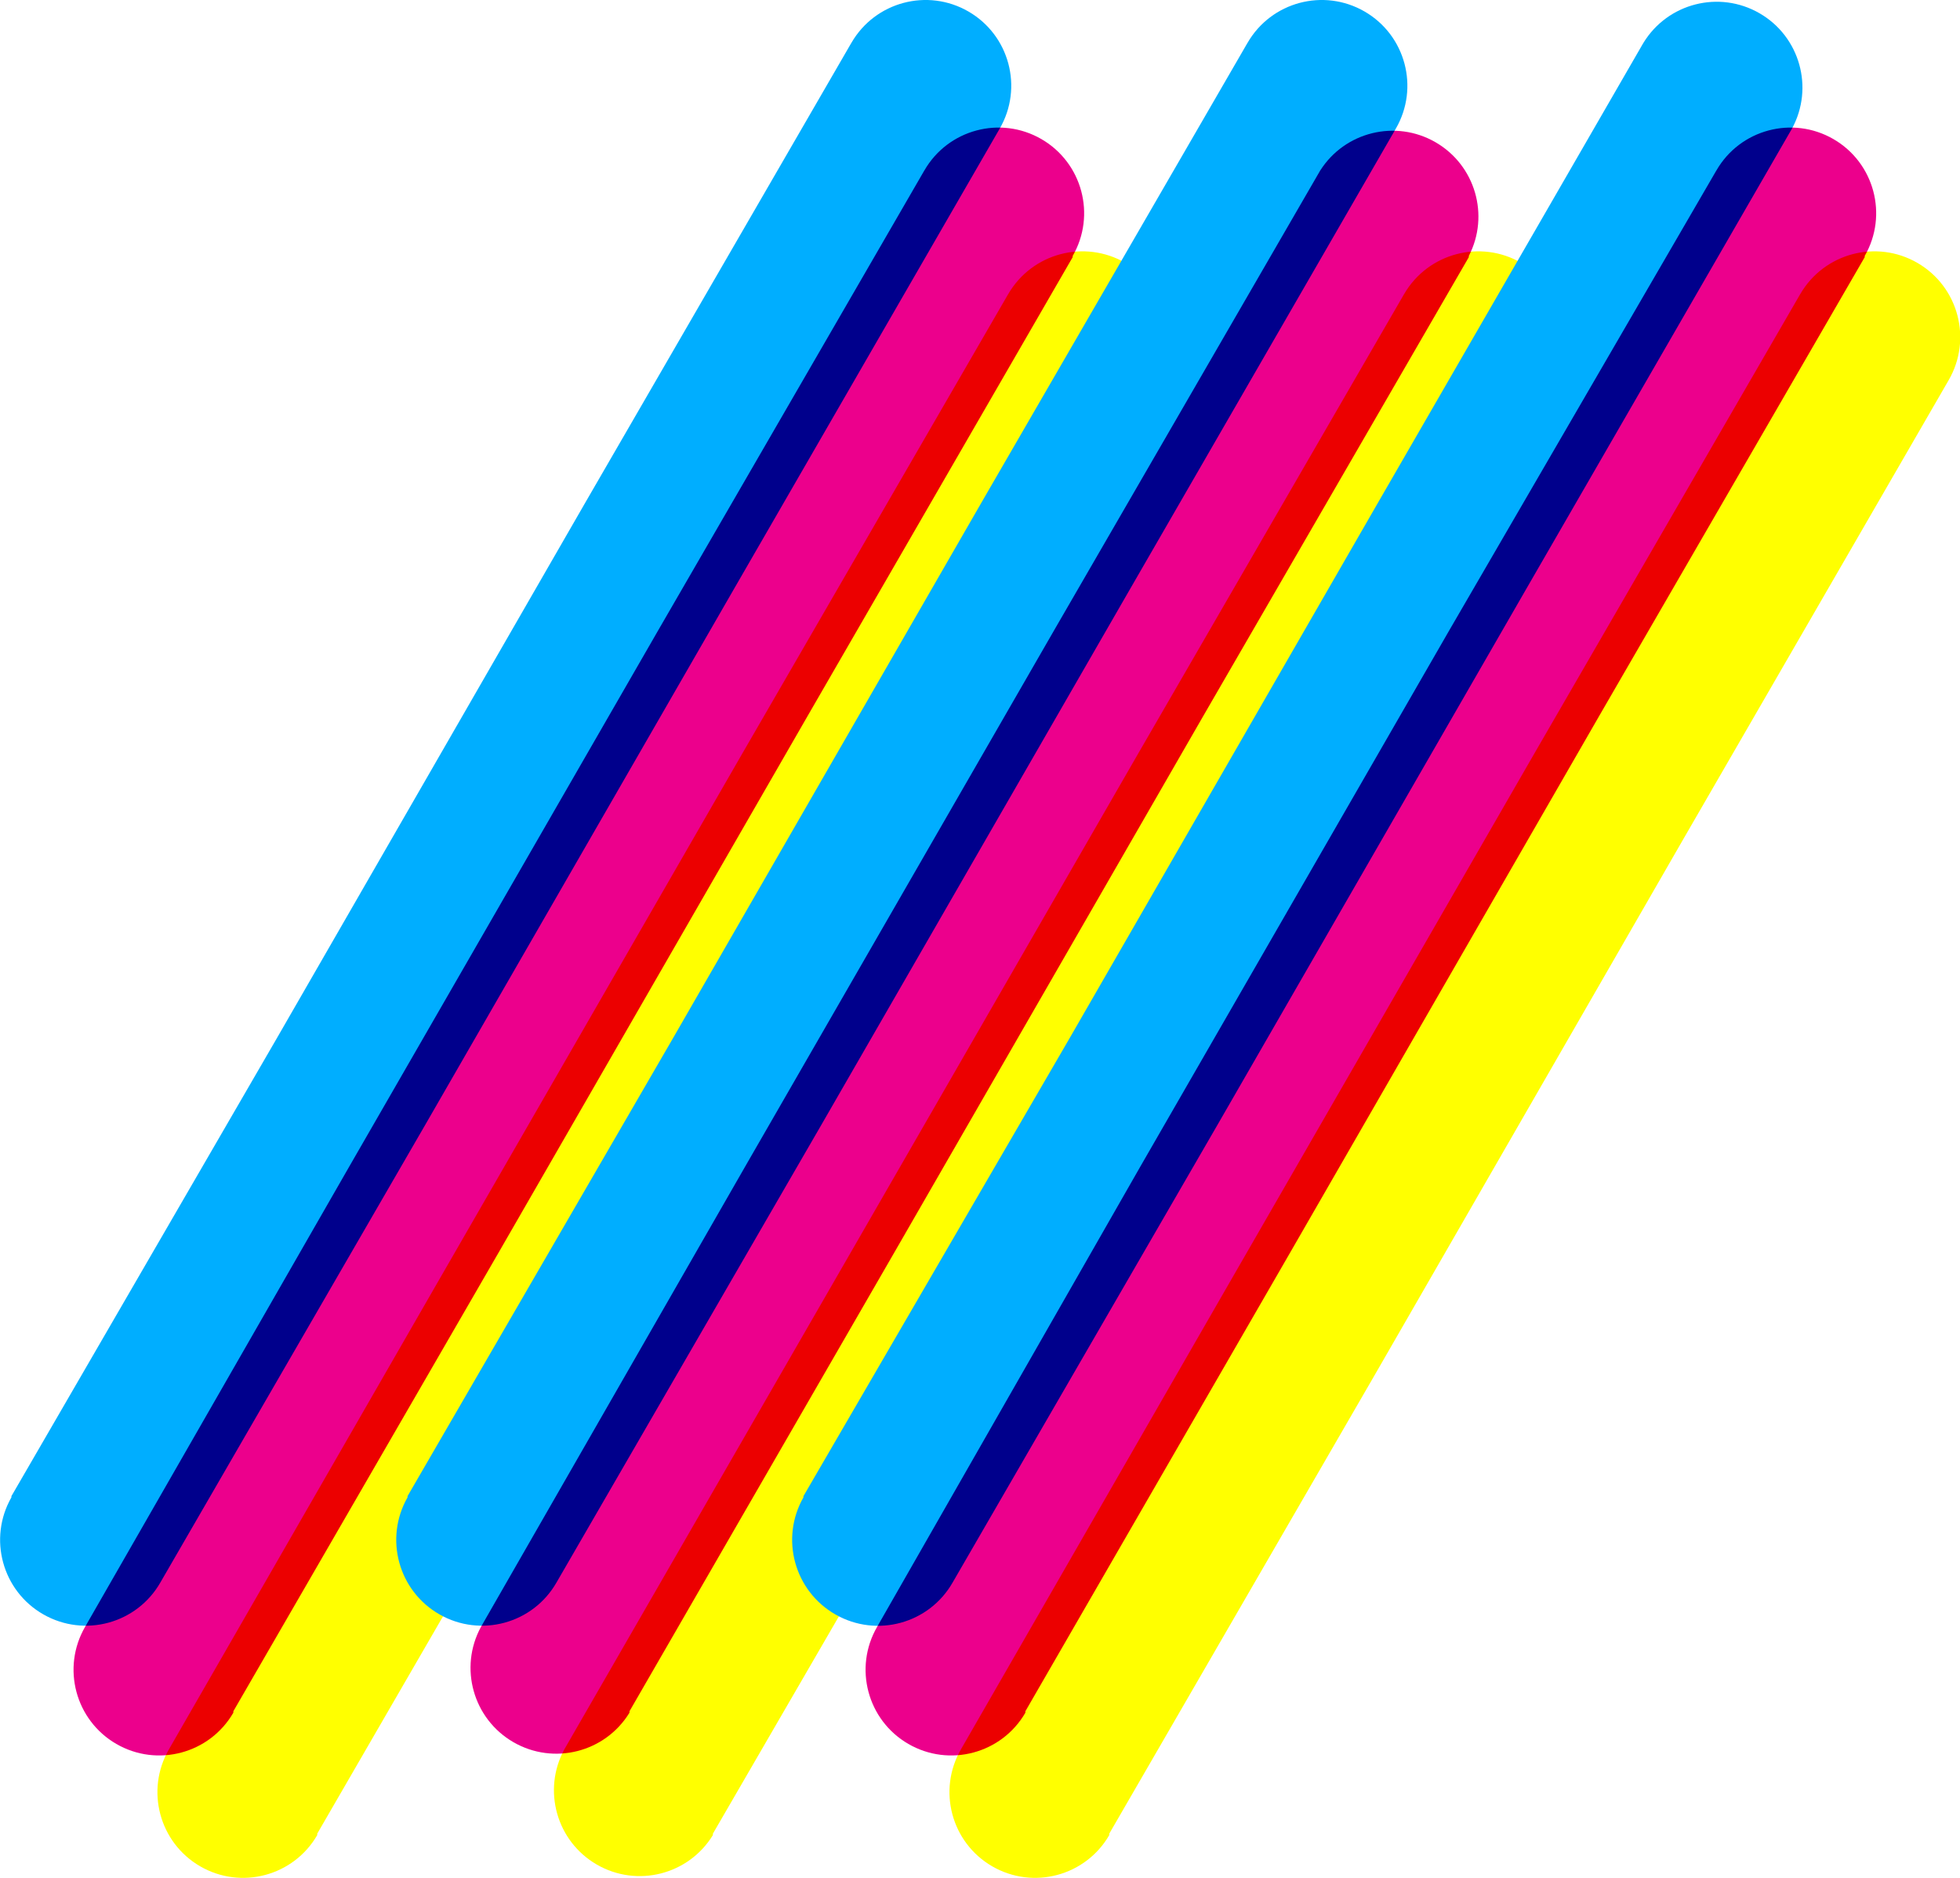
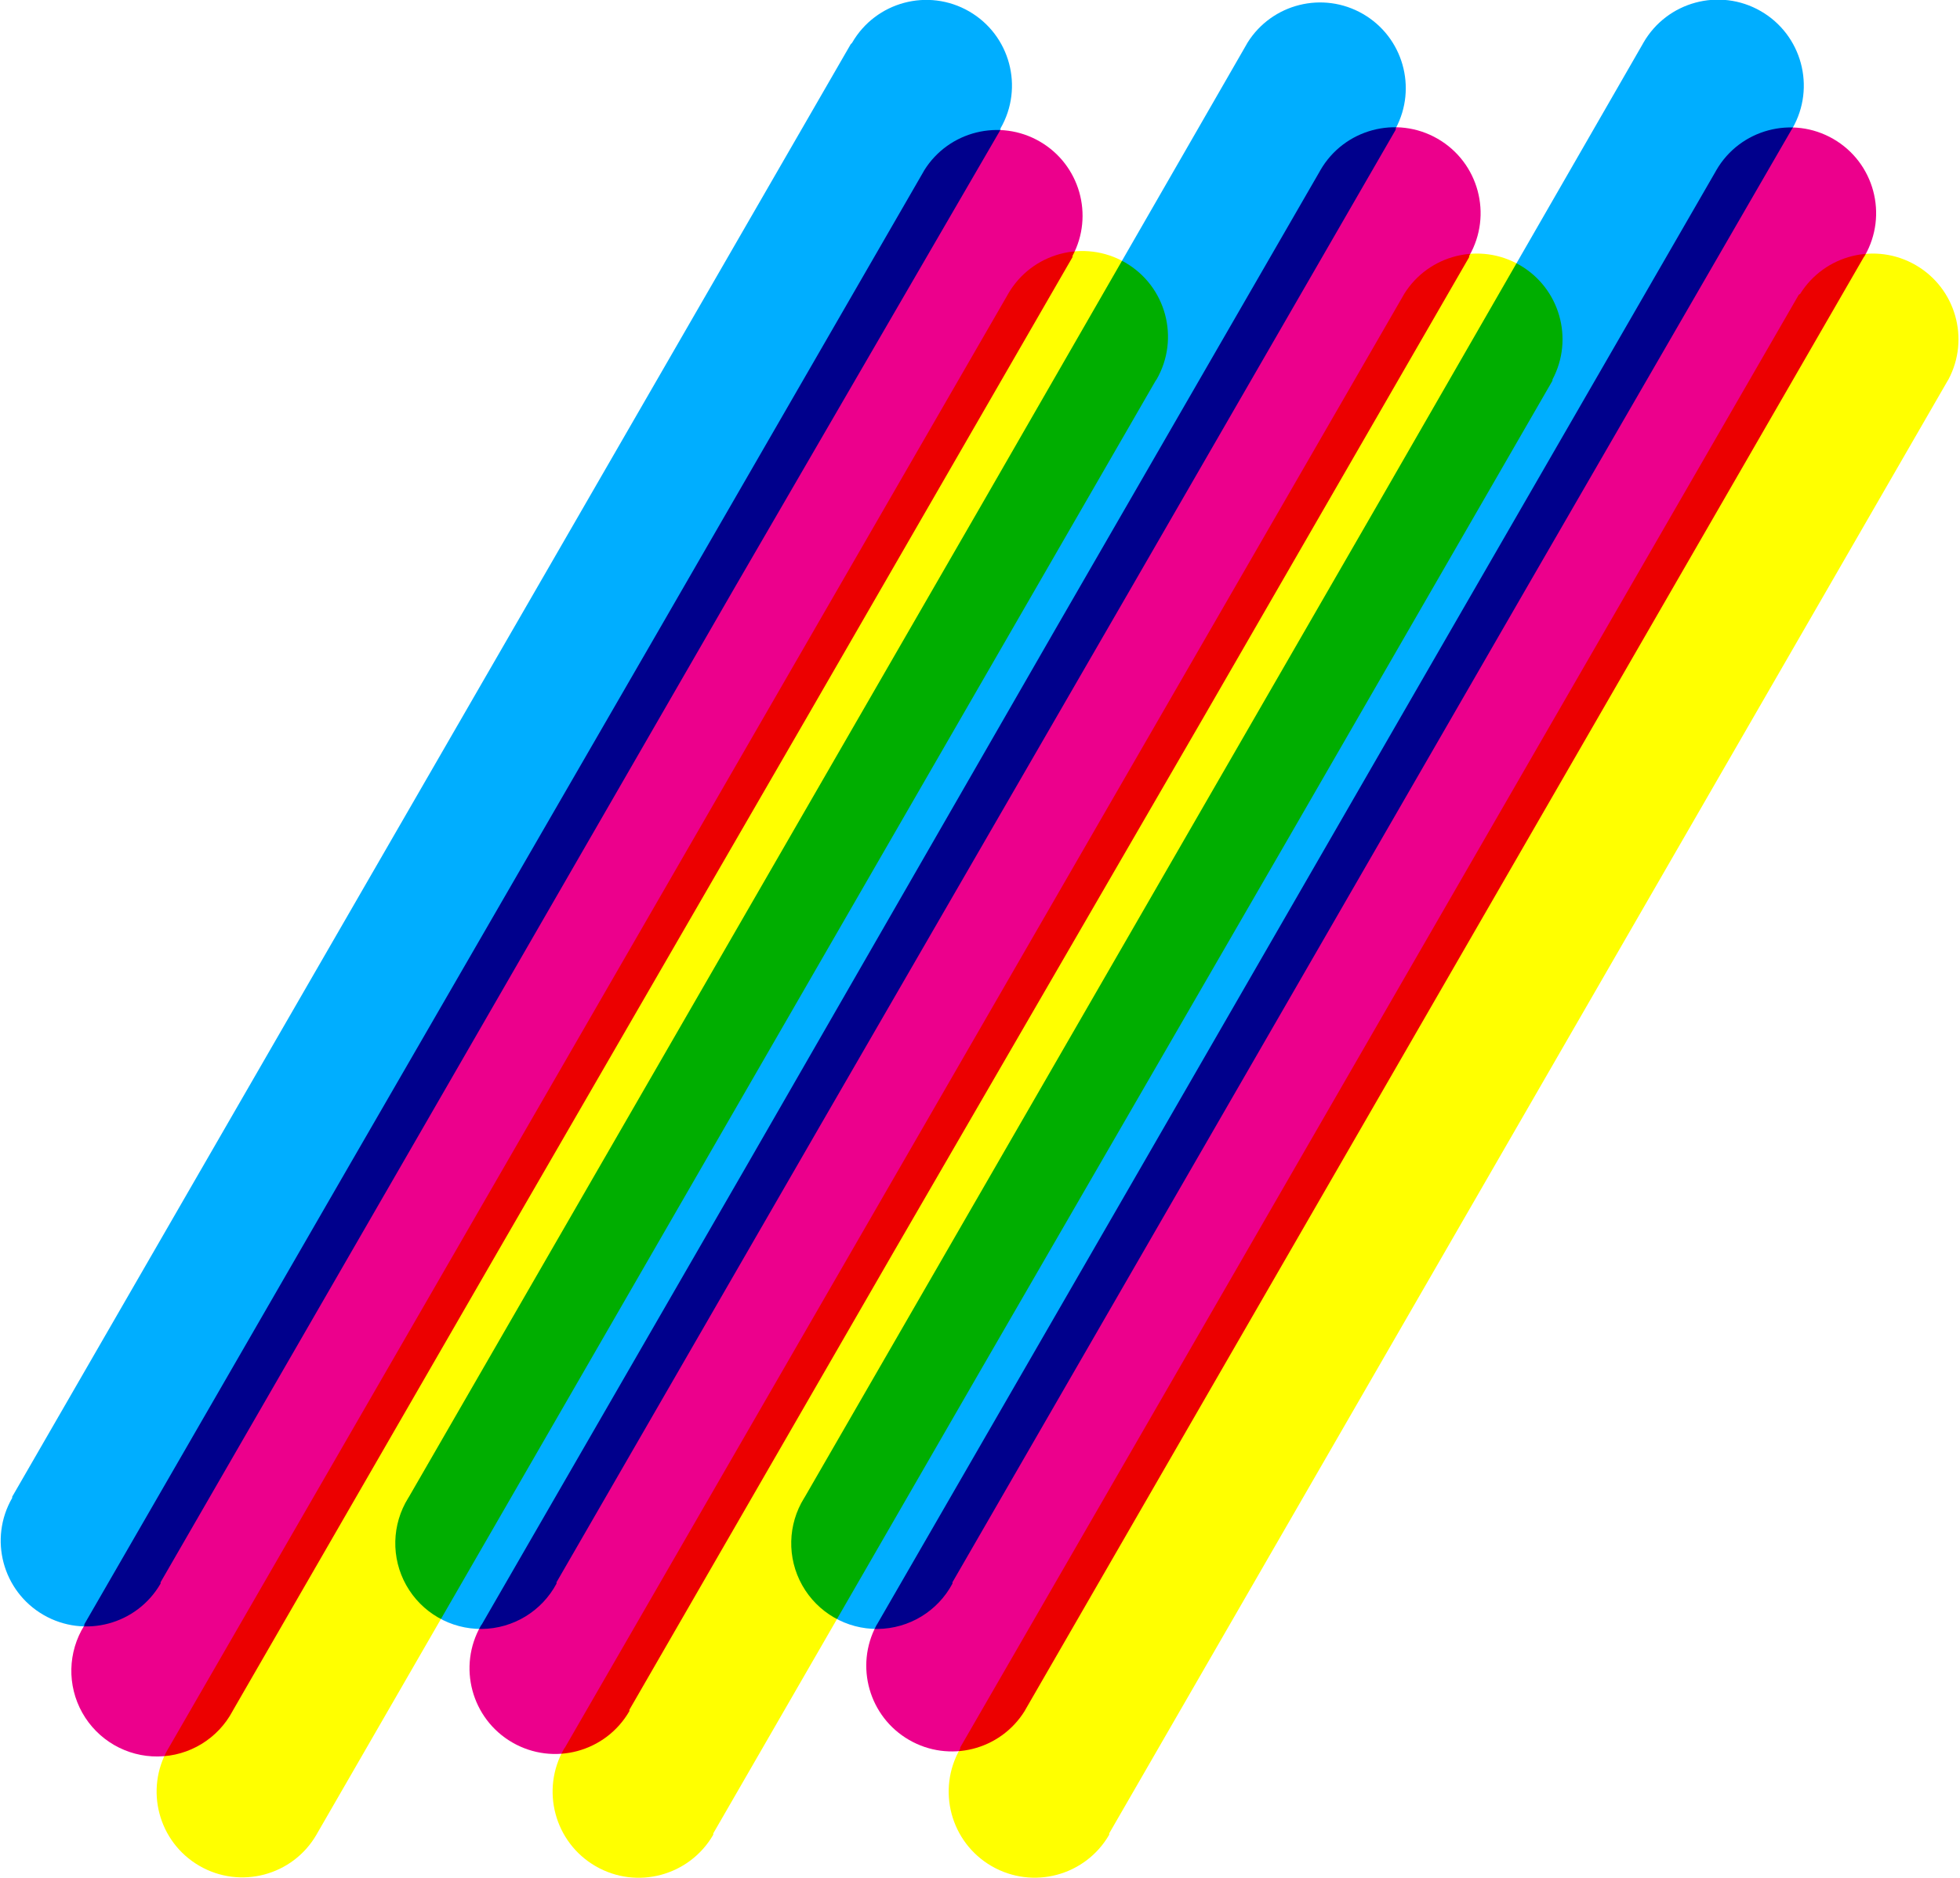
- <svg xmlns="http://www.w3.org/2000/svg" viewBox="0 0 82.48 79">
+ <svg xmlns="http://www.w3.org/2000/svg" viewBox="0 0 133.41 127.77">
  <defs>
-     <style>.cls-1{isolation:isolate;}.cls-2{mix-blend-mode:color-burn;}.cls-3{fill:#ec008c;}.cls-4{fill:#00aeff;}.cls-5{fill:#ff0;}</style>
+     <style>.cls-1{isolation:isolate;}.cls-2{fill:#00aeff;}.cls-3{mix-blend-mode:multiply;}.cls-4{fill:#ec008c;}.cls-5{fill:#ff0;}</style>
  </defs>
  <g class="cls-1">
    <g id="Layer_2" data-name="Layer 2">
      <g id="Layer_1-2" data-name="Layer 1">
-         <g class="cls-2">
-           <path class="cls-3" d="M38.9,7.17a3.6,3.6,0,1,1,6.24,3.6l0,.05h0L34,30.1,21,52.67,9.82,72h0l0,.06a3.6,3.6,0,1,1-6.24-3.61l0,0h0L14.71,49.06l13-22.56L38.87,7.22h0Z" />
-           <path class="cls-3" d="M55.56,7.17a3.61,3.61,0,0,1,6.25,3.6l0,.05h0L50.65,30.1l-13,22.57L26.49,72h0s0,0,0,.06a3.61,3.61,0,0,1-6.25-3.61l0,0h0L31.37,49.06l13-22.56L55.53,7.22h0S55.55,7.18,55.56,7.17Z" />
-           <path class="cls-3" d="M72.23,7.17a3.6,3.6,0,0,1,6.24,3.6l0,.05h0L67.31,30.1l-13,22.57L43.15,72h0l0,.06a3.6,3.6,0,1,1-6.24-3.61l0,0h0L48,49.06l13-22.56L72.2,7.22h0Z" />
+         <path class="cls-2" d="M58,2.91a5.83,5.83,0,0,1,10.1,5.83.41.41,0,0,0,0,.09h0L50,40,28.93,76.51l-18,31.17h0a.36.36,0,0,0,0,.09,5.83,5.83,0,0,1-10.1-5.83.35.35,0,0,0,0-.08h0l18-31.18,21.08-36.5L57.91,3h0A.36.36,0,0,0,58,2.91Z" />
+         <path class="cls-2" d="M84.91,2.91A5.83,5.83,0,0,1,95,8.74a.41.41,0,0,1,0,.09h0L77,40,55.88,76.51l-18,31.17h0a.36.36,0,0,1,0,.09,5.83,5.83,0,1,1-10.09-5.83.35.35,0,0,1,.05-.08h0l18-31.18,21.07-36.5L84.86,3h0Z" />
+         <path class="cls-2" d="M111.86,2.91A5.83,5.83,0,0,1,122,8.74l-.06.09h0L103.91,40,82.83,76.51l-18,31.17h0l0,.09a5.83,5.83,0,1,1-10.09-5.83.35.35,0,0,0,.05-.08h0l18-31.18,21.07-36.5L111.81,3h0Z" />
+         <g class="cls-3">
+           <path class="cls-4" d="M62.91,11.59A5.83,5.83,0,0,1,73,17.42L73,17.5h0L55,48.68,33.88,85.18l-18,31.18h0l-.05.09a5.83,5.83,0,1,1-10.09-5.83l0-.08h0l18-31.17L44.86,42.85l18-31.17h0Z" />
+           <path class="cls-4" d="M89.87,11.59A5.83,5.83,0,0,1,100,17.42a.35.35,0,0,1,0,.08h0l-18,31.18L60.84,85.18l-18,31.18h0a.36.36,0,0,1,0,.09,5.83,5.83,0,0,1-10.1-5.83l.06-.08h0l18-31.17L71.82,42.85l18-31.17h0Z" />
+           <path class="cls-4" d="M116.82,11.59a5.83,5.83,0,0,1,10.1,5.83l-.06.08h0l-18,31.18L87.79,85.18l-18,31.18h0l-.05.09a5.83,5.83,0,0,1-10.09-5.83.22.22,0,0,1,.05-.08h0l18-31.17L98.77,42.85l18-31.17h0A.36.36,0,0,1,116.82,11.59Z" />
        </g>
-         <g class="cls-2">
-           <path class="cls-4" d="M35.83,1.8a3.6,3.6,0,1,1,6.24,3.61l0,0h0L30.91,24.74l-13,22.56L6.75,66.58h0l0,0A3.6,3.6,0,1,1,.48,63l0-.05h0L11.64,43.7l13-22.57L35.8,1.85h0S35.82,1.82,35.83,1.8Z" />
-           <path class="cls-4" d="M52.5,1.8a3.6,3.6,0,1,1,6.24,3.61l0,0h0L47.58,24.74l-13,22.56L23.42,66.58h0l0,0A3.6,3.6,0,1,1,17.15,63l0-.05h0L28.31,43.7l13-22.57L52.47,1.85h0Z" />
-           <path class="cls-4" d="M69.16,1.8a3.61,3.61,0,0,1,6.25,3.61.1.1,0,0,0,0,0h0L64.25,24.74l-13,22.56L40.09,66.58h0s0,0,0,0A3.61,3.61,0,0,1,33.81,63l0-.05h0L45,43.7,58,21.13,69.13,1.85h0S69.15,1.82,69.16,1.8Z" />
-         </g>
-         <g class="cls-2">
-           <path class="cls-5" d="M42.43,12.37A3.6,3.6,0,1,1,48.67,16l0,0h0L37.51,35.3l-13,22.57L13.35,77.15h0l0,.06a3.6,3.6,0,1,1-6.24-3.61l0,0h0L18.24,54.26l13-22.56L42.4,12.42h0Z" />
-           <path class="cls-5" d="M59.09,12.37A3.6,3.6,0,1,1,65.33,16l0,0h0L54.18,35.3l-13,22.57L30,77.15h0s0,0,0,.06a3.61,3.61,0,0,1-6.25-3.61l0,0h0L34.9,54.26l13-22.56L59.06,12.42h0S59.08,12.38,59.09,12.37Z" />
-           <path class="cls-5" d="M75.76,12.37A3.6,3.6,0,0,1,82,16l0,0h0L70.84,35.3l-13,22.57L46.68,77.15h0l0,.06a3.6,3.6,0,1,1-6.24-3.61l0,0h0L51.57,54.26l13-22.56L75.73,12.42h0Z" />
+         <g class="cls-3">
+           <path class="cls-5" d="M68.62,20a5.83,5.83,0,0,1,10.1,5.83l-.06.08h0l-18,31.18L39.59,93.59l-18,31.18h0l-.05.09A5.83,5.83,0,1,1,11.45,119a.56.56,0,0,1,.05-.08h0l18-31.17L50.57,51.26l18-31.17h0Z" />
+           <path class="cls-5" d="M95.58,20a5.83,5.83,0,0,1,10.09,5.83.35.35,0,0,0,0,.08h0l-18,31.18L66.55,93.59l-18,31.18h0l0,.09A5.83,5.83,0,0,1,38.4,119l.06-.08h0l18-31.17L77.53,51.26l18-31.17h0Z" />
+           <path class="cls-5" d="M122.53,20a5.83,5.83,0,0,1,10.09,5.83.35.35,0,0,1-.05.08h0l-18,31.18L93.5,93.59l-18,31.18h0l0,.09A5.83,5.83,0,0,1,65.36,119a.22.22,0,0,1,0-.08h0l18-31.17,21.07-36.51,18-31.17h0A.36.36,0,0,1,122.53,20Z" />
        </g>
      </g>
    </g>
  </g>
</svg>
